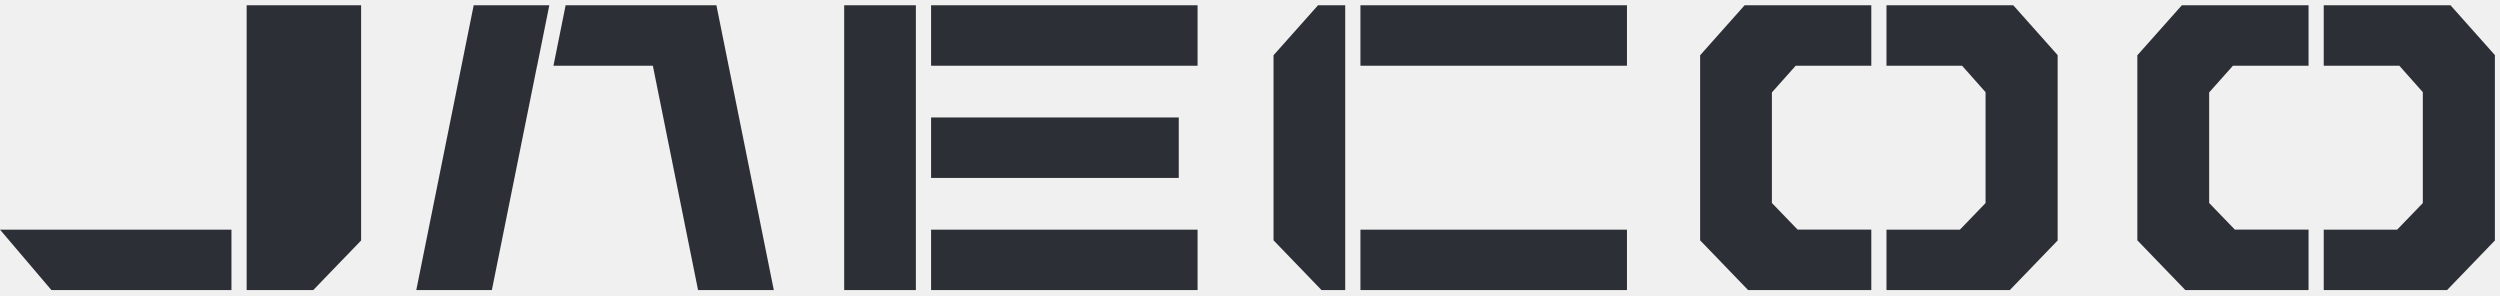
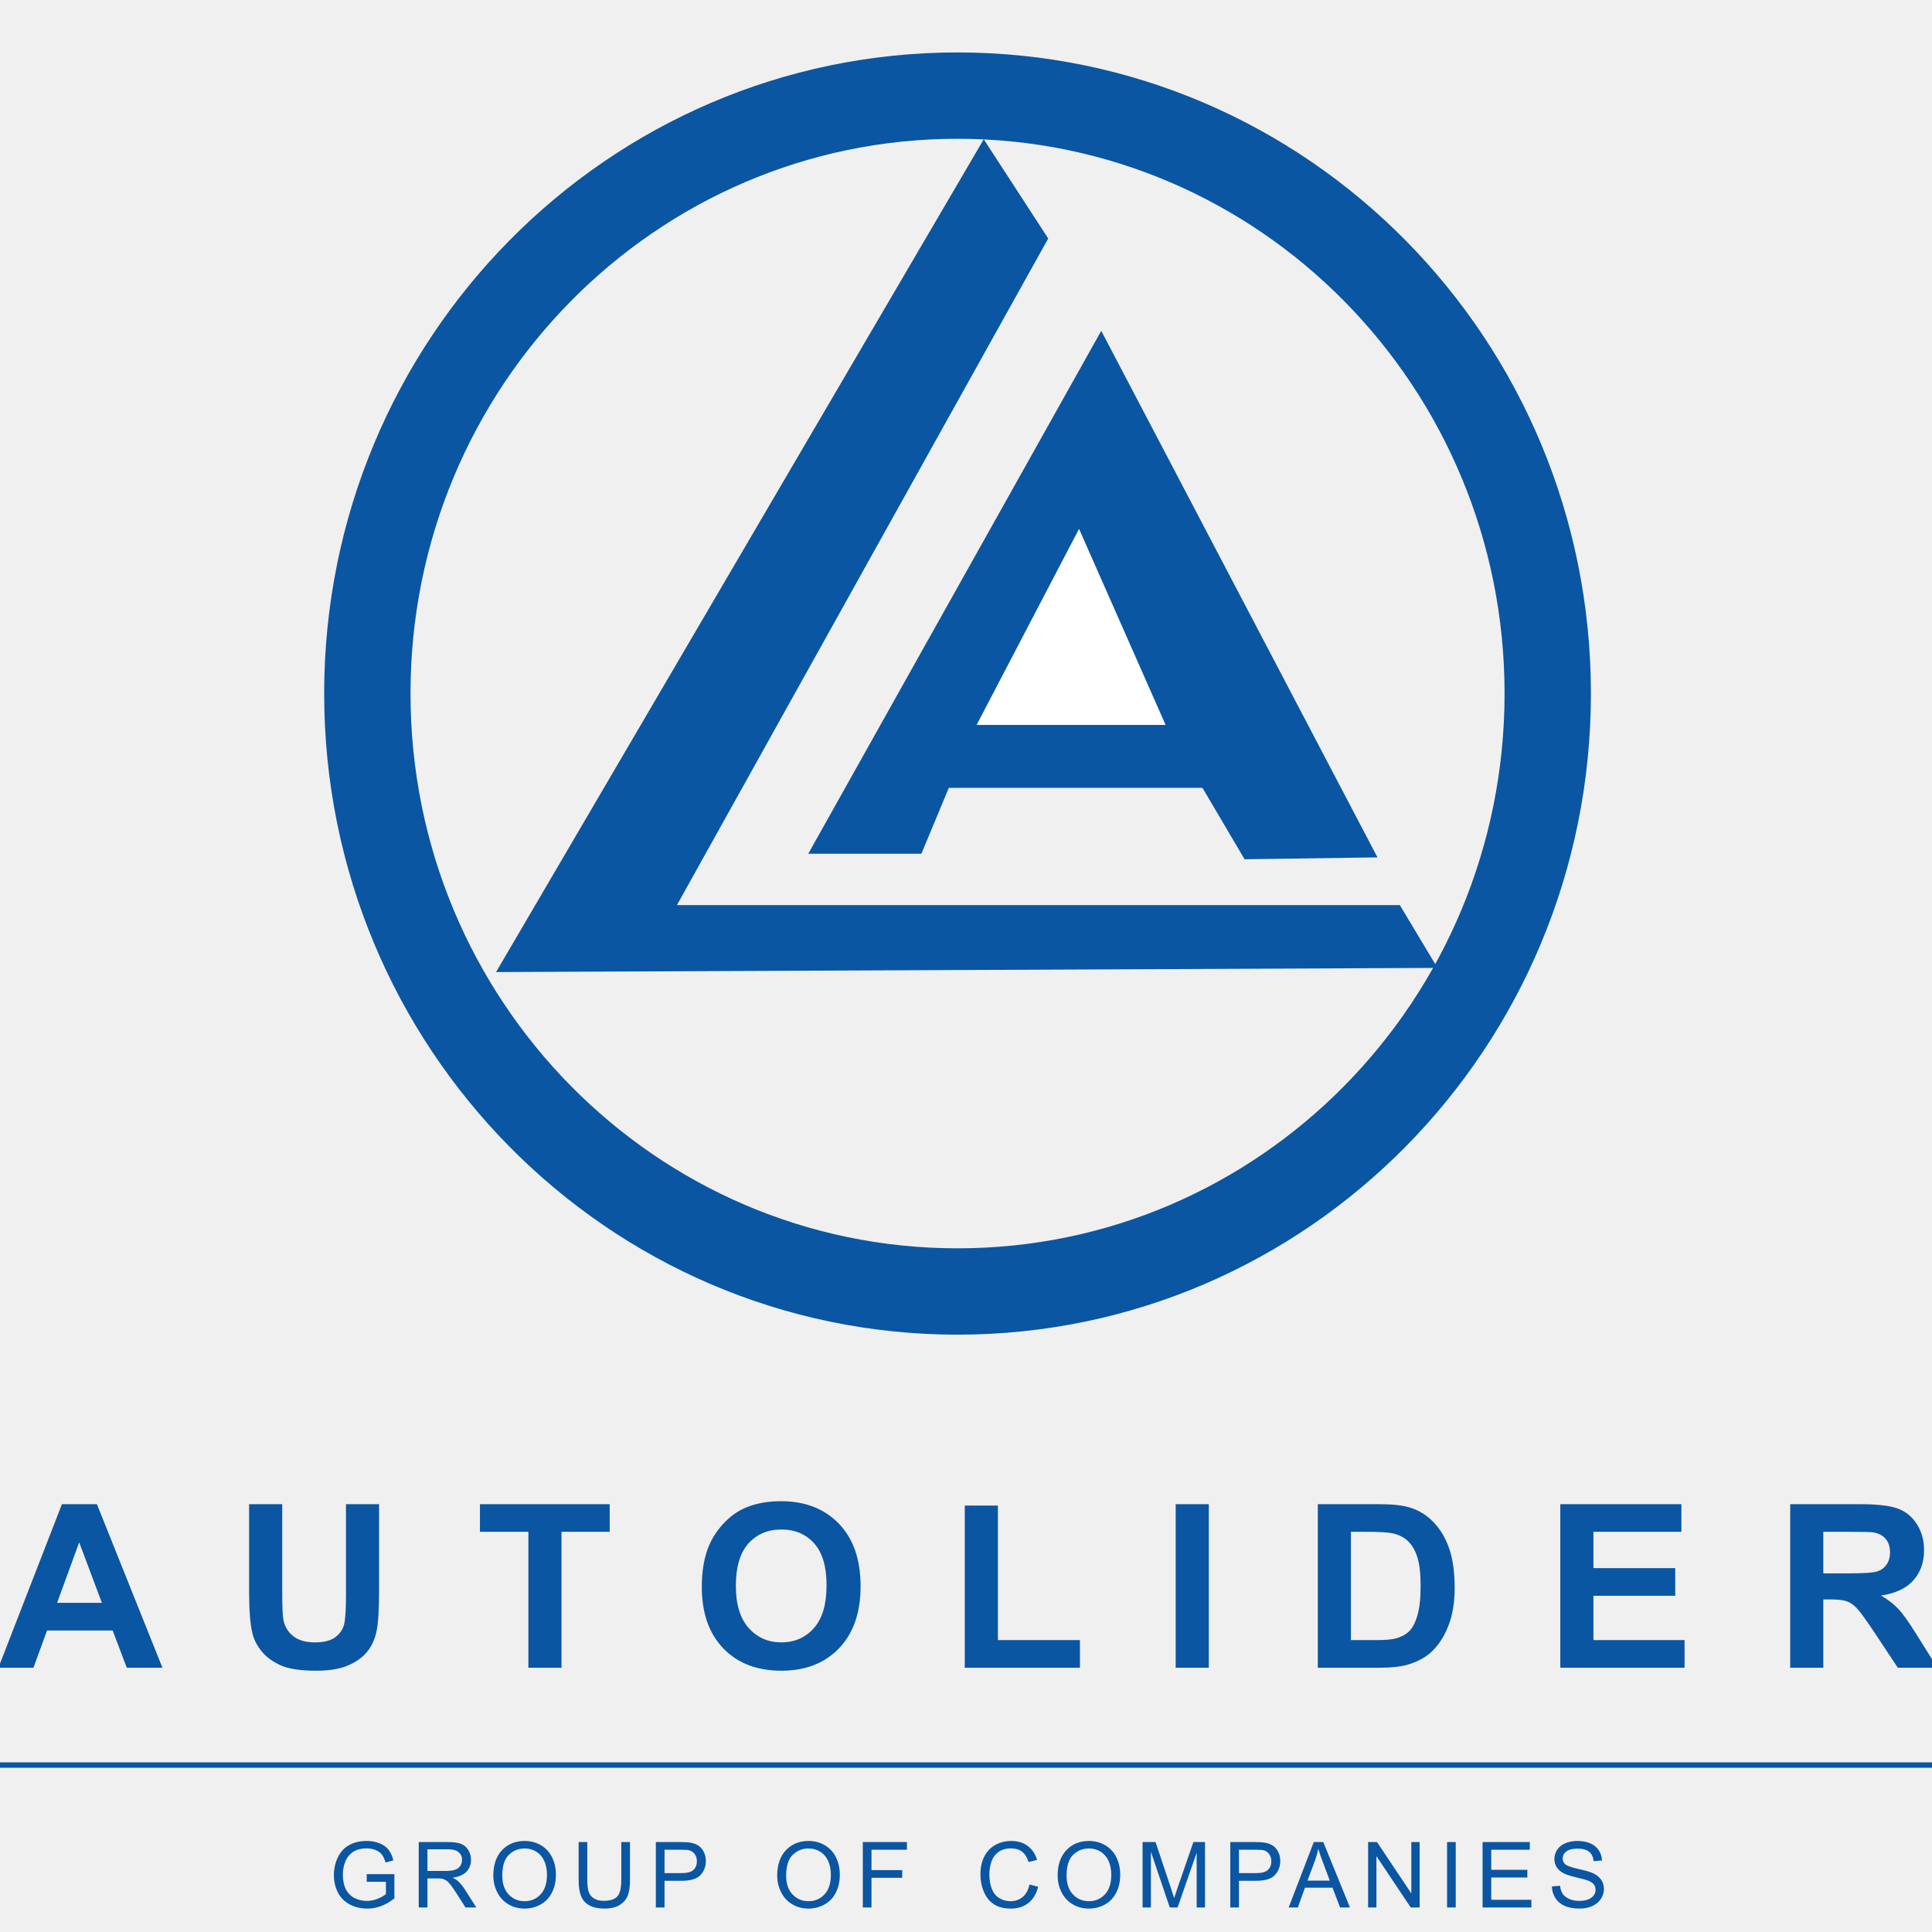
- <svg xmlns="http://www.w3.org/2000/svg" width="237" height="28" viewBox="0 0 237 28" fill="none">
-   <g id="logo 1" clip-path="url(#clip0_53_52)">
-     <path id="Vector" d="M88.267 21.77V27.5H113.53V21.77H88.267ZM202.621 5.24V22.782L207.097 27.421L207.175 27.498H218.851V21.768H211.865L209.428 19.242V8.762L211.684 6.23H218.851V0.5H206.838L202.621 5.24ZM161.172 5.24V22.782L165.645 27.421L165.72 27.498H177.4V21.768H170.413L167.976 19.242V8.762L170.232 6.23H177.4V0.5H165.389L161.172 5.24ZM190.857 0.5H178.838V6.23H186.005L188.231 8.738V19.25L185.801 21.77H178.838V27.5H190.529L194.984 22.88L195.065 22.799V5.225L190.939 0.59L190.857 0.503V0.5ZM232.312 0.5H220.29V6.23H227.457L229.683 8.738V19.25L227.252 21.77H220.29V27.5H231.981L236.436 22.88L236.517 22.799V5.225L232.39 0.59L232.312 0.503V0.5ZM120.803 5.159L120.731 5.242V22.782L125.281 27.5H127.526V0.501H124.947L120.8 5.159H120.803ZM128.969 27.5H154.236V21.77H128.969V27.5ZM85.677 0.5H80.028V27.5H86.825V0.501H85.677V0.5ZM23.383 0.5V27.5H29.694L34.233 22.799V0.501H23.384L23.383 0.5ZM4.876 27.5H21.942V21.77H0L4.876 27.5ZM111.747 16.865V11.135H88.267V16.865H111.747ZM128.969 6.23H154.236V0.5H128.969V6.23ZM88.267 0.5V6.23H113.53V0.5H88.267ZM44.904 0.5H52.075L50.921 6.23H50.915L46.629 27.5H39.463L44.906 0.501L44.904 0.5ZM61.106 0.5H67.916L73.357 27.5H66.176L61.89 6.23H52.468L53.621 0.5H61.106Z" fill="#2C2F36" />
+ <svg xmlns="http://www.w3.org/2000/svg" width="74" height="74" viewBox="0 0 74 74" fill="none">
+   <g clip-path="url(#clip0_118_2143)">
+     <path fill-rule="evenodd" clip-rule="evenodd" d="M36.676 3.662C49.161 3.662 59.282 13.916 59.282 26.564C59.282 39.213 49.161 49.467 36.676 49.467C24.191 49.467 14.07 39.213 14.07 26.564C14.07 13.916 24.191 3.662 36.676 3.662Z" stroke="#0A56A2" stroke-width="3.307" stroke-miterlimit="22.926" />
+     <path fill-rule="evenodd" clip-rule="evenodd" d="M37.683 5.492L40.053 9.138L25.788 34.75H53.57L54.914 36.991L19.145 37.149L37.683 5.492Z" fill="#0A56A2" stroke="#0A56A2" stroke-width="0.165" stroke-miterlimit="22.926" />
+     <path fill-rule="evenodd" clip-rule="evenodd" d="M42.178 12.845L31.099 32.618H35.236L36.287 30.094H46.104L47.717 32.829L52.625 32.759L42.178 12.845Z" fill="#0A56A2" stroke="#0A56A2" stroke-width="0.165" stroke-miterlimit="22.926" />
+     <path fill-rule="evenodd" clip-rule="evenodd" d="M37.27 27.85H44.772L41.336 20.067L37.27 27.85Z" fill="white" stroke="#0A56A2" stroke-width="0.165" stroke-miterlimit="22.926" />
+     <path d="M6.222 63.878H4.856L4.315 62.452H1.802L1.281 63.878H-0.061L2.372 57.613H3.712L6.222 63.878ZM3.903 61.393L3.033 59.074L2.187 61.393H3.903ZM9.541 57.613H10.81V61.008C10.81 61.548 10.826 61.896 10.857 62.055C10.911 62.312 11.038 62.519 11.239 62.674C11.441 62.83 11.717 62.907 12.067 62.907C12.422 62.907 12.69 62.834 12.871 62.687C13.052 62.54 13.16 62.36 13.196 62.146C13.233 61.931 13.252 61.577 13.252 61.081V57.613H14.52V60.908C14.52 61.66 14.487 62.193 14.418 62.503C14.35 62.814 14.224 63.076 14.041 63.291C13.858 63.505 13.613 63.674 13.307 63.801C12.999 63.928 12.6 63.992 12.105 63.992C11.509 63.992 11.057 63.924 10.749 63.785C10.441 63.647 10.197 63.467 10.018 63.245C9.839 63.024 9.722 62.793 9.665 62.55C9.582 62.191 9.541 61.66 9.541 60.959V57.613ZM20.238 63.878V58.672H18.383V57.613H23.353V58.672H21.507V63.878H20.238ZM26.881 60.784C26.881 60.145 26.977 59.608 27.168 59.173C27.309 58.854 27.505 58.567 27.751 58.313C27.998 58.059 28.268 57.871 28.561 57.747C28.952 57.582 29.402 57.499 29.913 57.499C30.837 57.499 31.575 57.786 32.131 58.36C32.685 58.934 32.962 59.732 32.962 60.755C32.962 61.768 32.687 62.562 32.137 63.133C31.587 63.706 30.851 63.992 29.93 63.992C28.998 63.992 28.256 63.708 27.706 63.138C27.156 62.569 26.881 61.784 26.881 60.784ZM28.185 60.741C28.185 61.452 28.349 61.99 28.677 62.357C29.006 62.723 29.423 62.907 29.927 62.907C30.433 62.907 30.848 62.725 31.173 62.362C31.497 61.997 31.659 61.452 31.659 60.724C31.659 60.005 31.501 59.468 31.185 59.115C30.87 58.761 30.451 58.584 29.927 58.584C29.405 58.584 28.984 58.764 28.664 59.121C28.345 59.48 28.185 60.019 28.185 60.741ZM36.953 63.878V57.666H38.222V62.82H41.364V63.878H36.953ZM45.031 63.878V57.613H46.3V63.878H45.031ZM50.475 57.613H52.782C53.303 57.613 53.699 57.652 53.972 57.733C54.338 57.84 54.653 58.033 54.914 58.31C55.177 58.586 55.375 58.924 55.512 59.325C55.648 59.725 55.717 60.219 55.717 60.806C55.717 61.322 55.652 61.765 55.524 62.139C55.368 62.595 55.145 62.964 54.855 63.245C54.636 63.46 54.34 63.626 53.968 63.746C53.689 63.835 53.317 63.878 52.85 63.878H50.475V57.613ZM51.744 58.672V62.82H52.684C53.036 62.82 53.29 62.799 53.446 62.76C53.651 62.709 53.82 62.621 53.955 62.499C54.09 62.376 54.2 62.175 54.284 61.895C54.37 61.615 54.413 61.231 54.413 60.747C54.413 60.263 54.37 59.892 54.284 59.633C54.2 59.373 54.08 59.172 53.927 59.026C53.774 58.882 53.58 58.783 53.343 58.732C53.169 58.692 52.823 58.672 52.309 58.672H51.744ZM59.763 63.878V57.613H64.401V58.672H61.032V60.063H64.165V61.122H61.032V62.82H64.523V63.878H59.763ZM68.568 63.878V57.613H71.233C71.902 57.613 72.389 57.67 72.693 57.782C72.998 57.894 73.24 58.094 73.422 58.382C73.604 58.67 73.696 58.998 73.696 59.369C73.696 59.84 73.559 60.228 73.284 60.534C73.008 60.84 72.597 61.033 72.048 61.113C72.321 61.272 72.546 61.447 72.722 61.638C72.9 61.829 73.139 62.169 73.44 62.656L74.204 63.878H72.691L71.784 62.51C71.459 62.025 71.236 61.718 71.115 61.592C70.995 61.466 70.868 61.379 70.734 61.332C70.599 61.285 70.386 61.262 70.094 61.262H69.837V63.878H68.568ZM69.837 60.264H70.774C71.38 60.264 71.758 60.238 71.91 60.187C72.06 60.136 72.18 60.047 72.264 59.922C72.35 59.796 72.392 59.639 72.392 59.451C72.392 59.239 72.335 59.07 72.223 58.939C72.111 58.809 71.952 58.727 71.748 58.694C71.644 58.679 71.337 58.672 70.825 58.672H69.837V60.264Z" fill="#0A56A2" />
+     <path d="M-0.166 67.606H74.039" stroke="#0A56A2" stroke-width="0.207" stroke-miterlimit="22.926" />
+     <path d="M14.046 72.078V71.784H15.106V72.712C14.944 72.842 14.775 72.94 14.602 73.005C14.429 73.071 14.251 73.103 14.069 73.103C13.823 73.103 13.599 73.051 13.398 72.945C13.197 72.84 13.045 72.687 12.943 72.488C12.84 72.289 12.789 72.066 12.789 71.82C12.789 71.577 12.84 71.349 12.942 71.137C13.044 70.926 13.19 70.769 13.382 70.667C13.573 70.564 13.794 70.513 14.043 70.513C14.224 70.513 14.388 70.542 14.534 70.601C14.681 70.66 14.796 70.742 14.879 70.846C14.962 70.951 15.025 71.088 15.068 71.257L14.769 71.339C14.731 71.211 14.684 71.111 14.629 71.037C14.573 70.965 14.494 70.906 14.39 70.863C14.287 70.819 14.172 70.797 14.045 70.797C13.894 70.797 13.763 70.82 13.652 70.866C13.542 70.912 13.454 70.973 13.385 71.049C13.318 71.124 13.265 71.207 13.228 71.297C13.164 71.452 13.132 71.62 13.132 71.802C13.132 72.026 13.171 72.213 13.247 72.364C13.324 72.515 13.436 72.627 13.582 72.7C13.729 72.773 13.885 72.809 14.05 72.809C14.194 72.809 14.334 72.781 14.47 72.726C14.607 72.67 14.71 72.611 14.781 72.547V72.078H14.046ZM16.039 73.061V70.555H17.15C17.373 70.555 17.543 70.578 17.659 70.623C17.775 70.668 17.868 70.747 17.938 70.861C18.007 70.975 18.041 71.1 18.041 71.238C18.041 71.416 17.984 71.566 17.869 71.688C17.754 71.81 17.576 71.887 17.336 71.92C17.424 71.962 17.491 72.004 17.536 72.045C17.633 72.134 17.725 72.245 17.81 72.379L18.244 73.061H17.83L17.498 72.54C17.402 72.389 17.322 72.274 17.26 72.194C17.197 72.114 17.141 72.058 17.091 72.026C17.042 71.995 16.991 71.973 16.94 71.96C16.903 71.952 16.841 71.948 16.756 71.948H16.372V73.061H16.039ZM16.372 71.661H17.084C17.235 71.661 17.353 71.645 17.438 71.614C17.523 71.583 17.588 71.533 17.632 71.463C17.676 71.394 17.698 71.32 17.698 71.239C17.698 71.12 17.656 71.022 17.57 70.946C17.484 70.87 17.349 70.832 17.164 70.832H16.372V71.661ZM18.895 71.841C18.895 71.426 19.007 71.1 19.23 70.865C19.454 70.63 19.742 70.513 20.096 70.513C20.327 70.513 20.535 70.569 20.722 70.679C20.907 70.789 21.049 70.943 21.146 71.141C21.244 71.338 21.293 71.562 21.293 71.812C21.293 72.066 21.241 72.294 21.139 72.494C21.036 72.694 20.891 72.846 20.703 72.949C20.515 73.052 20.311 73.103 20.094 73.103C19.858 73.103 19.647 73.046 19.461 72.932C19.275 72.819 19.134 72.663 19.039 72.466C18.943 72.27 18.895 72.061 18.895 71.841ZM19.238 71.847C19.238 72.149 19.319 72.386 19.481 72.56C19.643 72.733 19.847 72.82 20.092 72.82C20.342 72.82 20.547 72.732 20.708 72.557C20.869 72.382 20.95 72.134 20.95 71.812C20.95 71.608 20.915 71.43 20.846 71.278C20.778 71.127 20.677 71.009 20.544 70.925C20.411 70.842 20.262 70.8 20.097 70.8C19.863 70.8 19.661 70.881 19.492 71.042C19.323 71.203 19.238 71.471 19.238 71.847ZM23.797 70.555H24.13V72.002C24.13 72.254 24.101 72.454 24.045 72.603C23.988 72.75 23.885 72.871 23.737 72.964C23.588 73.057 23.394 73.103 23.152 73.103C22.918 73.103 22.726 73.063 22.578 72.982C22.428 72.901 22.322 72.784 22.258 72.631C22.195 72.477 22.163 72.268 22.163 72.002V70.555H22.495V72.002C22.495 72.219 22.516 72.38 22.556 72.483C22.596 72.586 22.665 72.666 22.764 72.722C22.862 72.778 22.982 72.806 23.124 72.806C23.366 72.806 23.54 72.75 23.643 72.64C23.746 72.529 23.797 72.317 23.797 72.002V70.555ZM25.12 73.061V70.555H26.066C26.233 70.555 26.36 70.563 26.448 70.579C26.571 70.6 26.674 70.639 26.758 70.696C26.841 70.753 26.908 70.834 26.959 70.937C27.01 71.04 27.035 71.154 27.035 71.278C27.035 71.491 26.967 71.671 26.831 71.818C26.696 71.966 26.45 72.039 26.095 72.039H25.453V73.061H25.12ZM25.453 71.745H26.1C26.315 71.745 26.466 71.706 26.557 71.626C26.647 71.546 26.692 71.434 26.692 71.288C26.692 71.184 26.665 71.094 26.612 71.019C26.559 70.945 26.489 70.895 26.403 70.871C26.347 70.857 26.244 70.849 26.094 70.849H25.453V71.745ZM29.769 71.841C29.769 71.426 29.881 71.1 30.105 70.865C30.328 70.63 30.616 70.513 30.97 70.513C31.201 70.513 31.41 70.569 31.596 70.679C31.781 70.789 31.923 70.943 32.02 71.141C32.118 71.338 32.167 71.562 32.167 71.812C32.167 72.066 32.115 72.294 32.013 72.494C31.91 72.694 31.765 72.846 31.577 72.949C31.389 73.052 31.186 73.103 30.968 73.103C30.732 73.103 30.521 73.046 30.335 72.932C30.149 72.819 30.008 72.663 29.913 72.466C29.817 72.27 29.769 72.061 29.769 71.841ZM30.112 71.847C30.112 72.149 30.193 72.386 30.355 72.56C30.517 72.733 30.721 72.82 30.966 72.82C31.216 72.82 31.421 72.732 31.582 72.557C31.743 72.382 31.824 72.134 31.824 71.812C31.824 71.608 31.789 71.43 31.721 71.278C31.652 71.127 31.551 71.009 31.418 70.925C31.285 70.842 31.137 70.8 30.971 70.8C30.737 70.8 30.535 70.881 30.366 71.042C30.197 71.203 30.112 71.471 30.112 71.847ZM33.047 73.061V70.555H34.738V70.849H33.38V71.63H34.556V71.924H33.38V73.061H33.047ZM39.432 72.182L39.764 72.266C39.695 72.539 39.57 72.746 39.39 72.889C39.209 73.031 38.989 73.103 38.728 73.103C38.459 73.103 38.239 73.049 38.07 72.938C37.901 72.829 37.773 72.669 37.685 72.461C37.596 72.252 37.552 72.029 37.552 71.79C37.552 71.529 37.602 71.301 37.702 71.107C37.801 70.913 37.943 70.765 38.127 70.664C38.311 70.563 38.513 70.513 38.733 70.513C38.984 70.513 39.195 70.577 39.365 70.704C39.536 70.832 39.655 71.011 39.722 71.242L39.397 71.319C39.339 71.137 39.255 71.004 39.144 70.921C39.034 70.838 38.895 70.797 38.728 70.797C38.536 70.797 38.375 70.843 38.246 70.935C38.117 71.027 38.026 71.151 37.974 71.306C37.921 71.462 37.895 71.623 37.895 71.788C37.895 72.001 37.926 72.187 37.988 72.346C38.05 72.505 38.146 72.623 38.277 72.702C38.407 72.781 38.548 72.82 38.701 72.82C38.886 72.82 39.043 72.766 39.171 72.659C39.299 72.552 39.386 72.393 39.432 72.182ZM40.51 71.841C40.51 71.426 40.621 71.1 40.845 70.865C41.068 70.63 41.357 70.513 41.71 70.513C41.942 70.513 42.15 70.569 42.336 70.679C42.522 70.789 42.663 70.943 42.761 71.141C42.858 71.338 42.907 71.562 42.907 71.812C42.907 72.066 42.856 72.294 42.753 72.494C42.651 72.694 42.505 72.846 42.317 72.949C42.129 73.052 41.926 73.103 41.708 73.103C41.472 73.103 41.261 73.046 41.075 72.932C40.89 72.819 40.749 72.663 40.653 72.466C40.557 72.27 40.51 72.061 40.51 71.841ZM40.852 71.847C40.852 72.149 40.934 72.386 41.096 72.56C41.258 72.733 41.462 72.82 41.707 72.82C41.956 72.82 42.161 72.732 42.323 72.557C42.484 72.382 42.564 72.134 42.564 71.812C42.564 71.608 42.53 71.43 42.461 71.278C42.392 71.127 42.291 71.009 42.159 70.925C42.026 70.842 41.877 70.8 41.712 70.8C41.477 70.8 41.275 70.881 41.106 71.042C40.937 71.203 40.852 71.471 40.852 71.847ZM43.763 73.061V70.555H44.26L44.853 72.329C44.908 72.494 44.947 72.618 44.972 72.7C45.001 72.609 45.046 72.475 45.107 72.298L45.71 70.555H46.154V73.061H45.835V70.965L45.104 73.061H44.805L44.082 70.926V73.061H43.763ZM47.123 73.061V70.555H48.069C48.235 70.555 48.362 70.563 48.45 70.579C48.573 70.6 48.676 70.639 48.76 70.696C48.843 70.753 48.91 70.834 48.961 70.937C49.012 71.04 49.037 71.154 49.037 71.278C49.037 71.491 48.969 71.671 48.833 71.818C48.698 71.966 48.453 72.039 48.098 72.039H47.455V73.061H47.123ZM47.455 71.745H48.102C48.317 71.745 48.469 71.706 48.559 71.626C48.649 71.546 48.694 71.434 48.694 71.288C48.694 71.184 48.668 71.094 48.615 71.019C48.562 70.945 48.492 70.895 48.405 70.871C48.349 70.857 48.246 70.849 48.096 70.849H47.455V71.745ZM49.359 73.061L50.321 70.555H50.685L51.706 73.061H51.328L51.038 72.302H49.983L49.711 73.061H49.359ZM50.08 72.032H50.934L50.673 71.337C50.594 71.126 50.535 70.952 50.493 70.814C50.459 70.978 50.413 71.138 50.355 71.297L50.08 72.032ZM52.402 73.061V70.555H52.742L54.057 72.522V70.555H54.376V73.061H54.035L52.72 71.094V73.061H52.402ZM55.426 73.061V70.555H55.758V73.061H55.426ZM56.786 73.061V70.555H58.595V70.849H57.118V71.619H58.501V71.913H57.118V72.767H58.655V73.061H56.786ZM59.441 72.256L59.753 72.228C59.767 72.354 59.802 72.457 59.856 72.539C59.91 72.619 59.995 72.684 60.108 72.735C60.222 72.784 60.35 72.809 60.493 72.809C60.619 72.809 60.731 72.791 60.828 72.753C60.924 72.715 60.996 72.663 61.043 72.597C61.091 72.531 61.114 72.459 61.114 72.382C61.114 72.304 61.092 72.236 61.046 72.177C61.001 72.118 60.926 72.07 60.821 72.029C60.753 72.004 60.605 71.963 60.374 71.907C60.144 71.852 59.983 71.8 59.891 71.751C59.771 71.688 59.682 71.61 59.624 71.517C59.565 71.424 59.536 71.32 59.536 71.205C59.536 71.078 59.572 70.959 59.644 70.85C59.716 70.739 59.82 70.656 59.958 70.599C60.096 70.542 60.249 70.513 60.418 70.513C60.603 70.513 60.767 70.543 60.909 70.603C61.051 70.662 61.16 70.751 61.236 70.867C61.313 70.983 61.354 71.115 61.36 71.262L61.041 71.287C61.024 71.129 60.966 71.009 60.868 70.928C60.769 70.847 60.623 70.807 60.431 70.807C60.23 70.807 60.084 70.844 59.992 70.917C59.901 70.991 59.855 71.079 59.855 71.183C59.855 71.273 59.887 71.347 59.952 71.406C60.016 71.463 60.182 71.523 60.452 71.584C60.721 71.645 60.906 71.698 61.007 71.744C61.152 71.811 61.26 71.896 61.329 71.999C61.399 72.102 61.433 72.22 61.433 72.354C61.433 72.488 61.395 72.613 61.319 72.731C61.242 72.848 61.133 72.94 60.99 73.005C60.847 73.071 60.687 73.103 60.508 73.103C60.282 73.103 60.092 73.07 59.939 73.004C59.786 72.938 59.666 72.839 59.579 72.706C59.492 72.574 59.446 72.424 59.441 72.256Z" fill="#0A56A2" />
  </g>
  <defs>
-     <clipPath id="clip0_53_52">
-       <rect width="236.52" height="27" fill="white" transform="translate(0 0.5)" />
+     <clipPath id="clip0_118_2143">
+       <rect width="74" height="72.442" fill="white" transform="translate(0 0.778931)" />
    </clipPath>
  </defs>
</svg>
